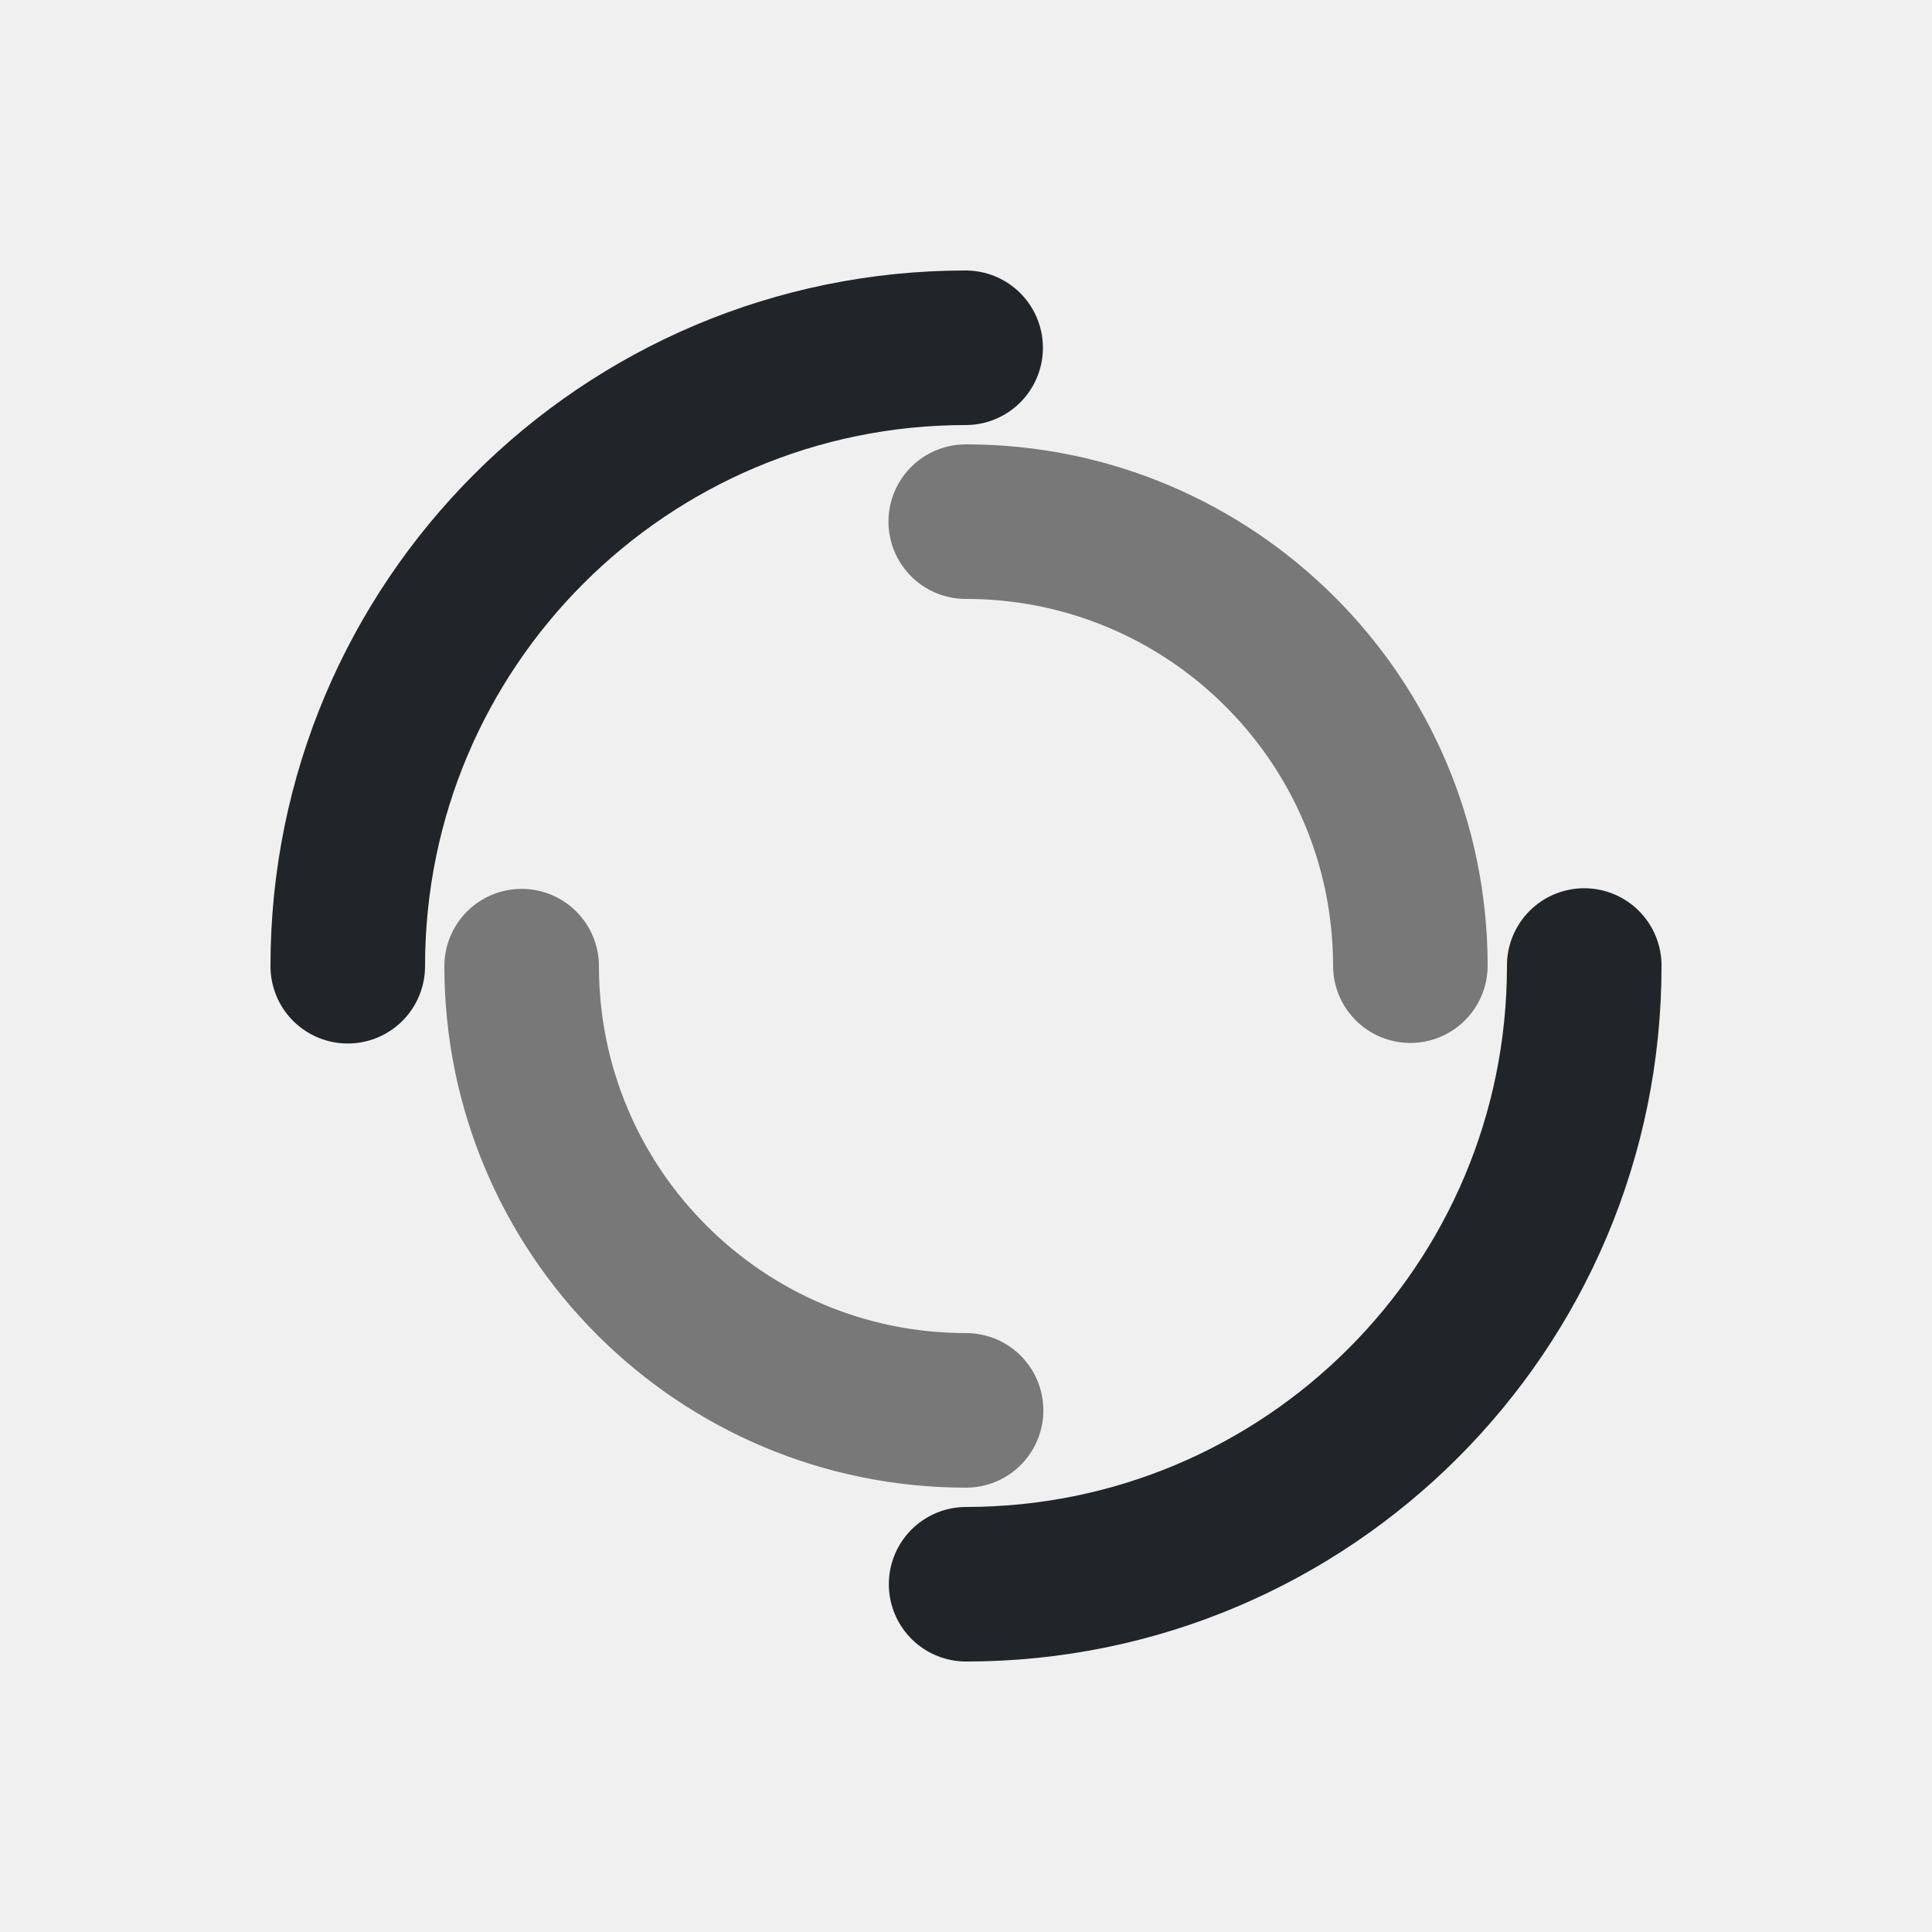
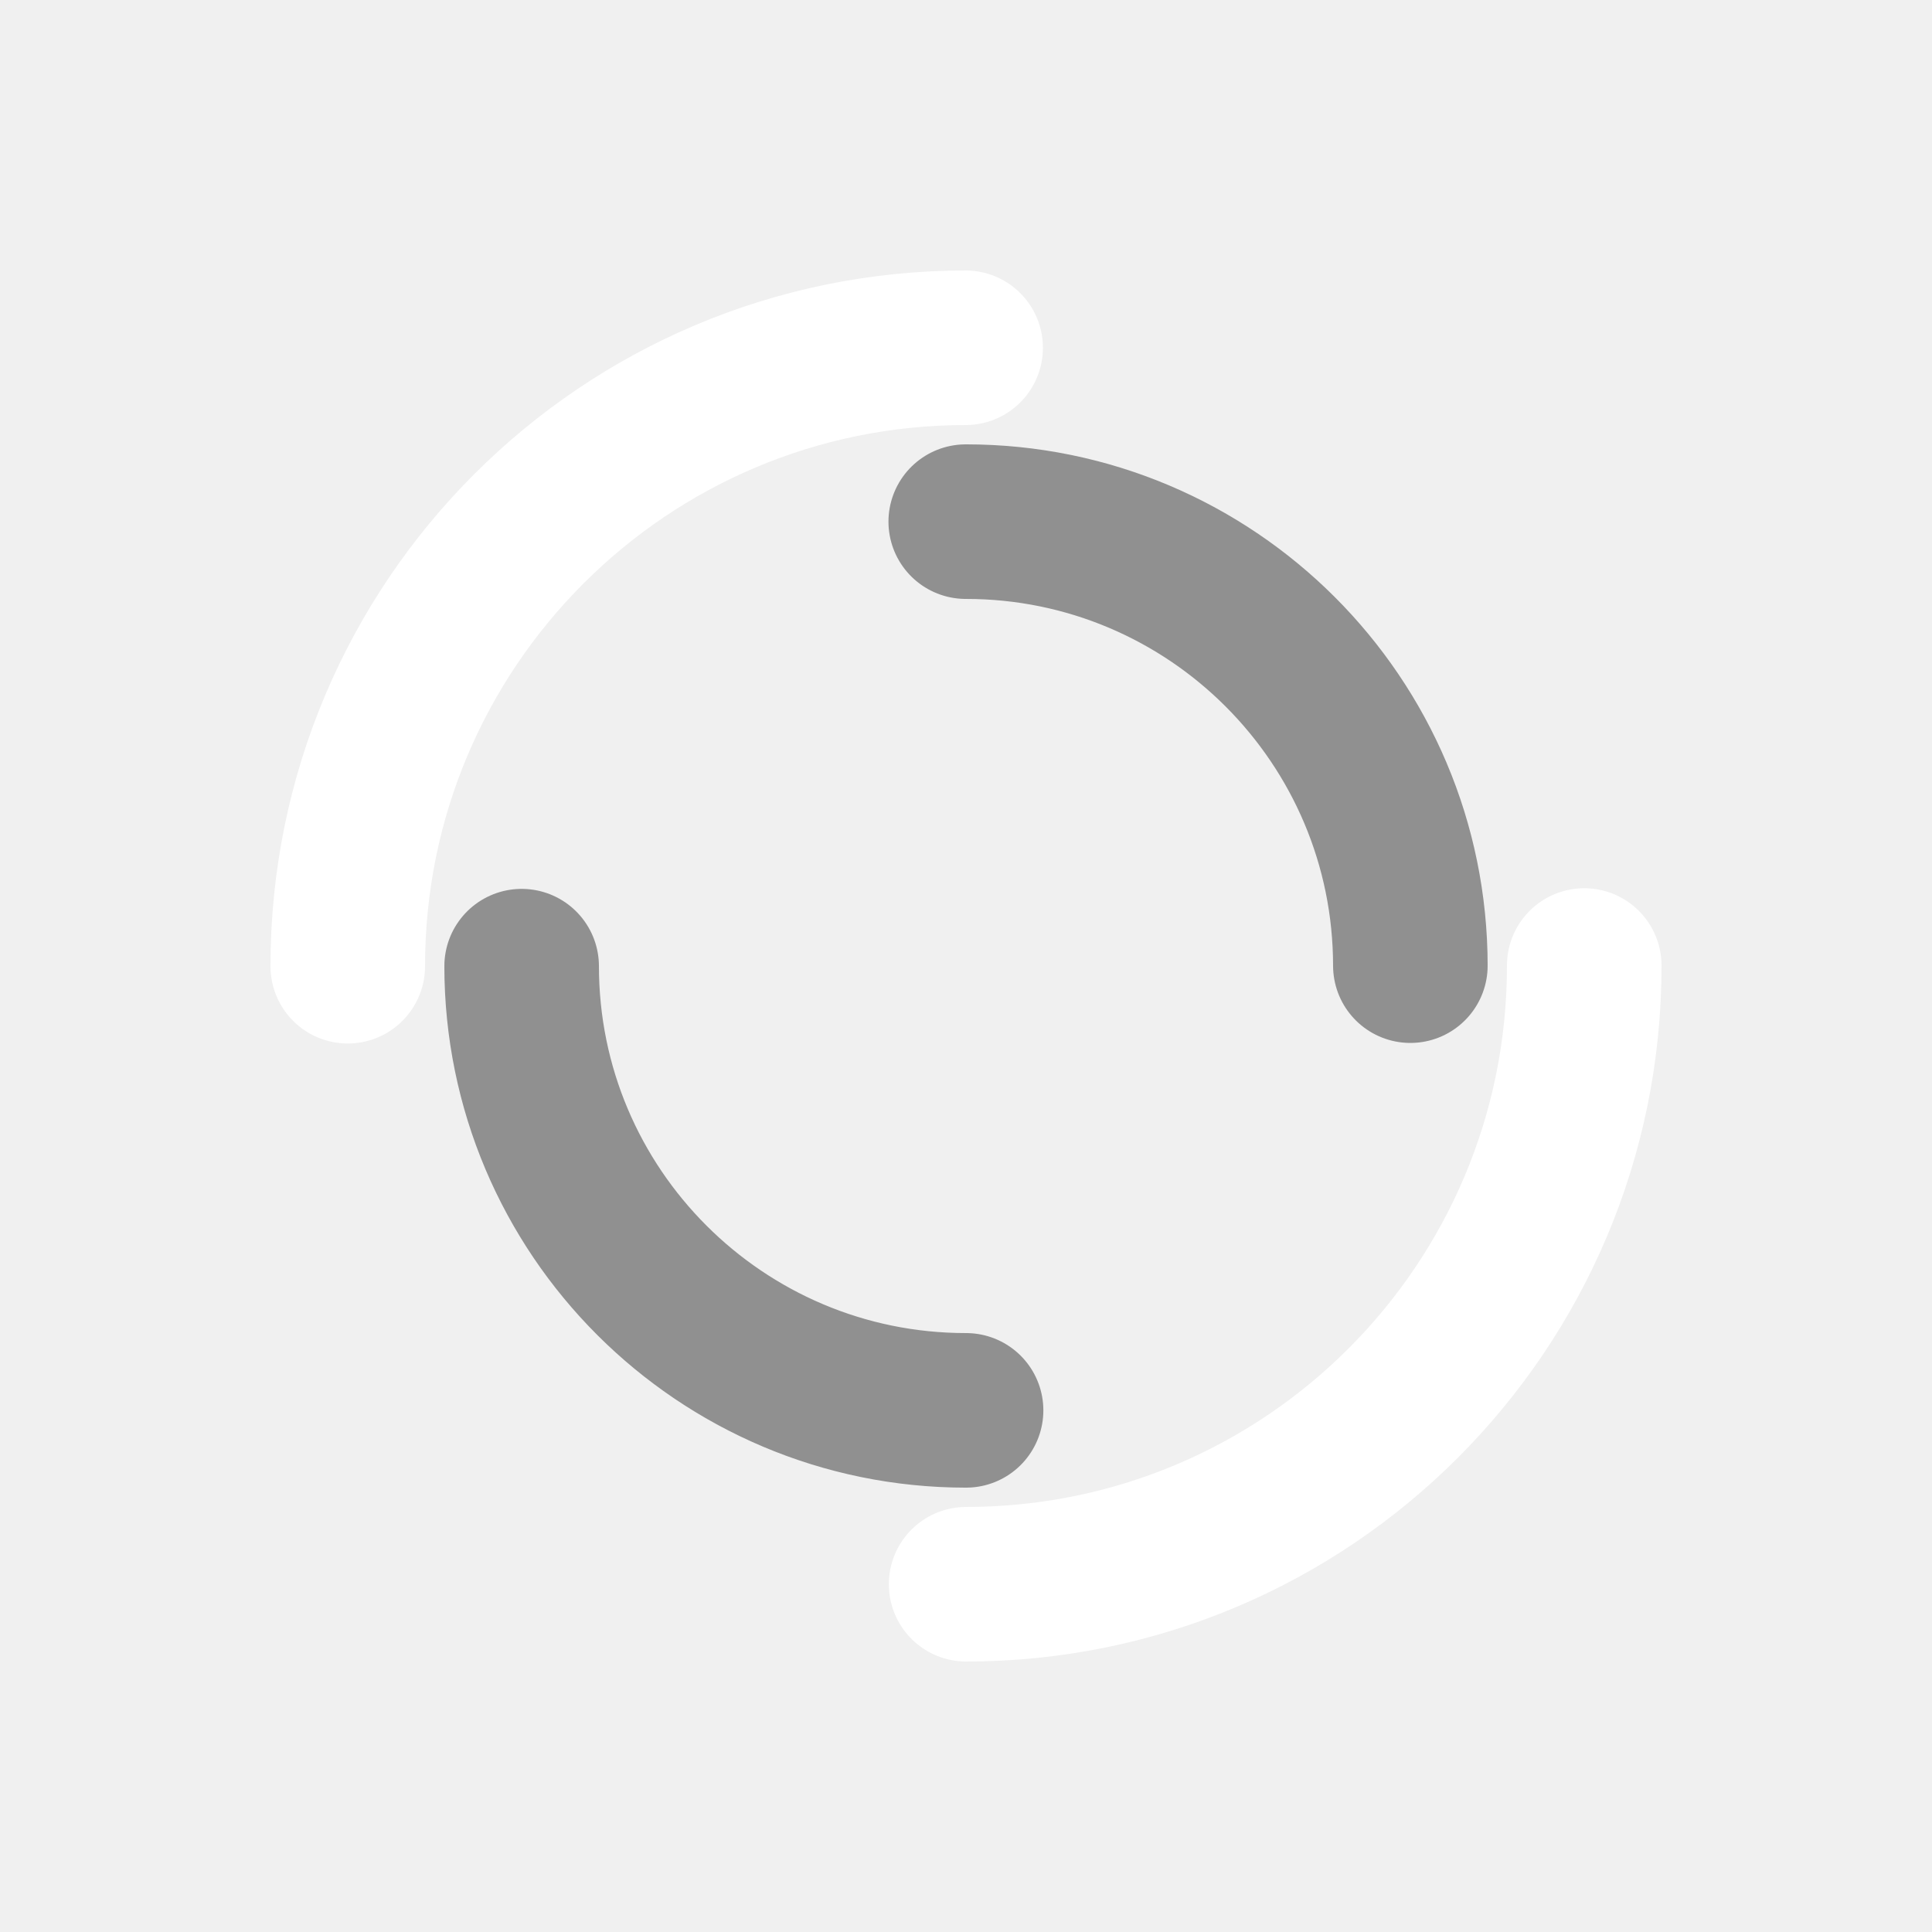
- <svg xmlns="http://www.w3.org/2000/svg" style="margin:auto;background:#fff;display:block;" width="200px" height="200px" viewBox="0 0 100 100" preserveAspectRatio="xMidYMid">
-   <circle cx="50" cy="50" r="32" stroke-width="8" stroke="#212529" stroke-dasharray="50.265 50.265" fill="none" stroke-linecap="round">
-     <animateTransform attributeName="transform" type="rotate" dur="1s" repeatCount="indefinite" keyTimes="0;1" values="0 50 50;360 50 50" />
+ <svg xmlns="http://www.w3.org/2000/svg" style="margin: auto; background: rgba(255, 255, 255, 0); display: block;" width="200px" height="200px" viewBox="0 0 100 100" preserveAspectRatio="xMidYMid">
+   <circle cx="50" cy="50" r="32" stroke-width="8" stroke="#ffffff" stroke-dasharray="50.265 50.265" fill="none" stroke-linecap="round">
+     <animateTransform attributeName="transform" type="rotate" dur="1.02s" repeatCount="indefinite" keyTimes="0;1" values="0 50 50;360 50 50" />
  </circle>
-   <circle cx="50" cy="50" r="23" stroke-width="8" stroke="#787878" stroke-dasharray="36.128 36.128" stroke-dashoffset="36.128" fill="none" stroke-linecap="round">
-     <animateTransform attributeName="transform" type="rotate" dur="1s" repeatCount="indefinite" keyTimes="0;1" values="0 50 50;-360 50 50" />
+   <circle cx="50" cy="50" r="23" stroke-width="8" stroke="#909090" stroke-dasharray="36.128 36.128" stroke-dashoffset="36.128" fill="none" stroke-linecap="round">
+     <animateTransform attributeName="transform" type="rotate" dur="1.02s" repeatCount="indefinite" keyTimes="0;1" values="0 50 50;-360 50 50" />
  </circle>
</svg>
